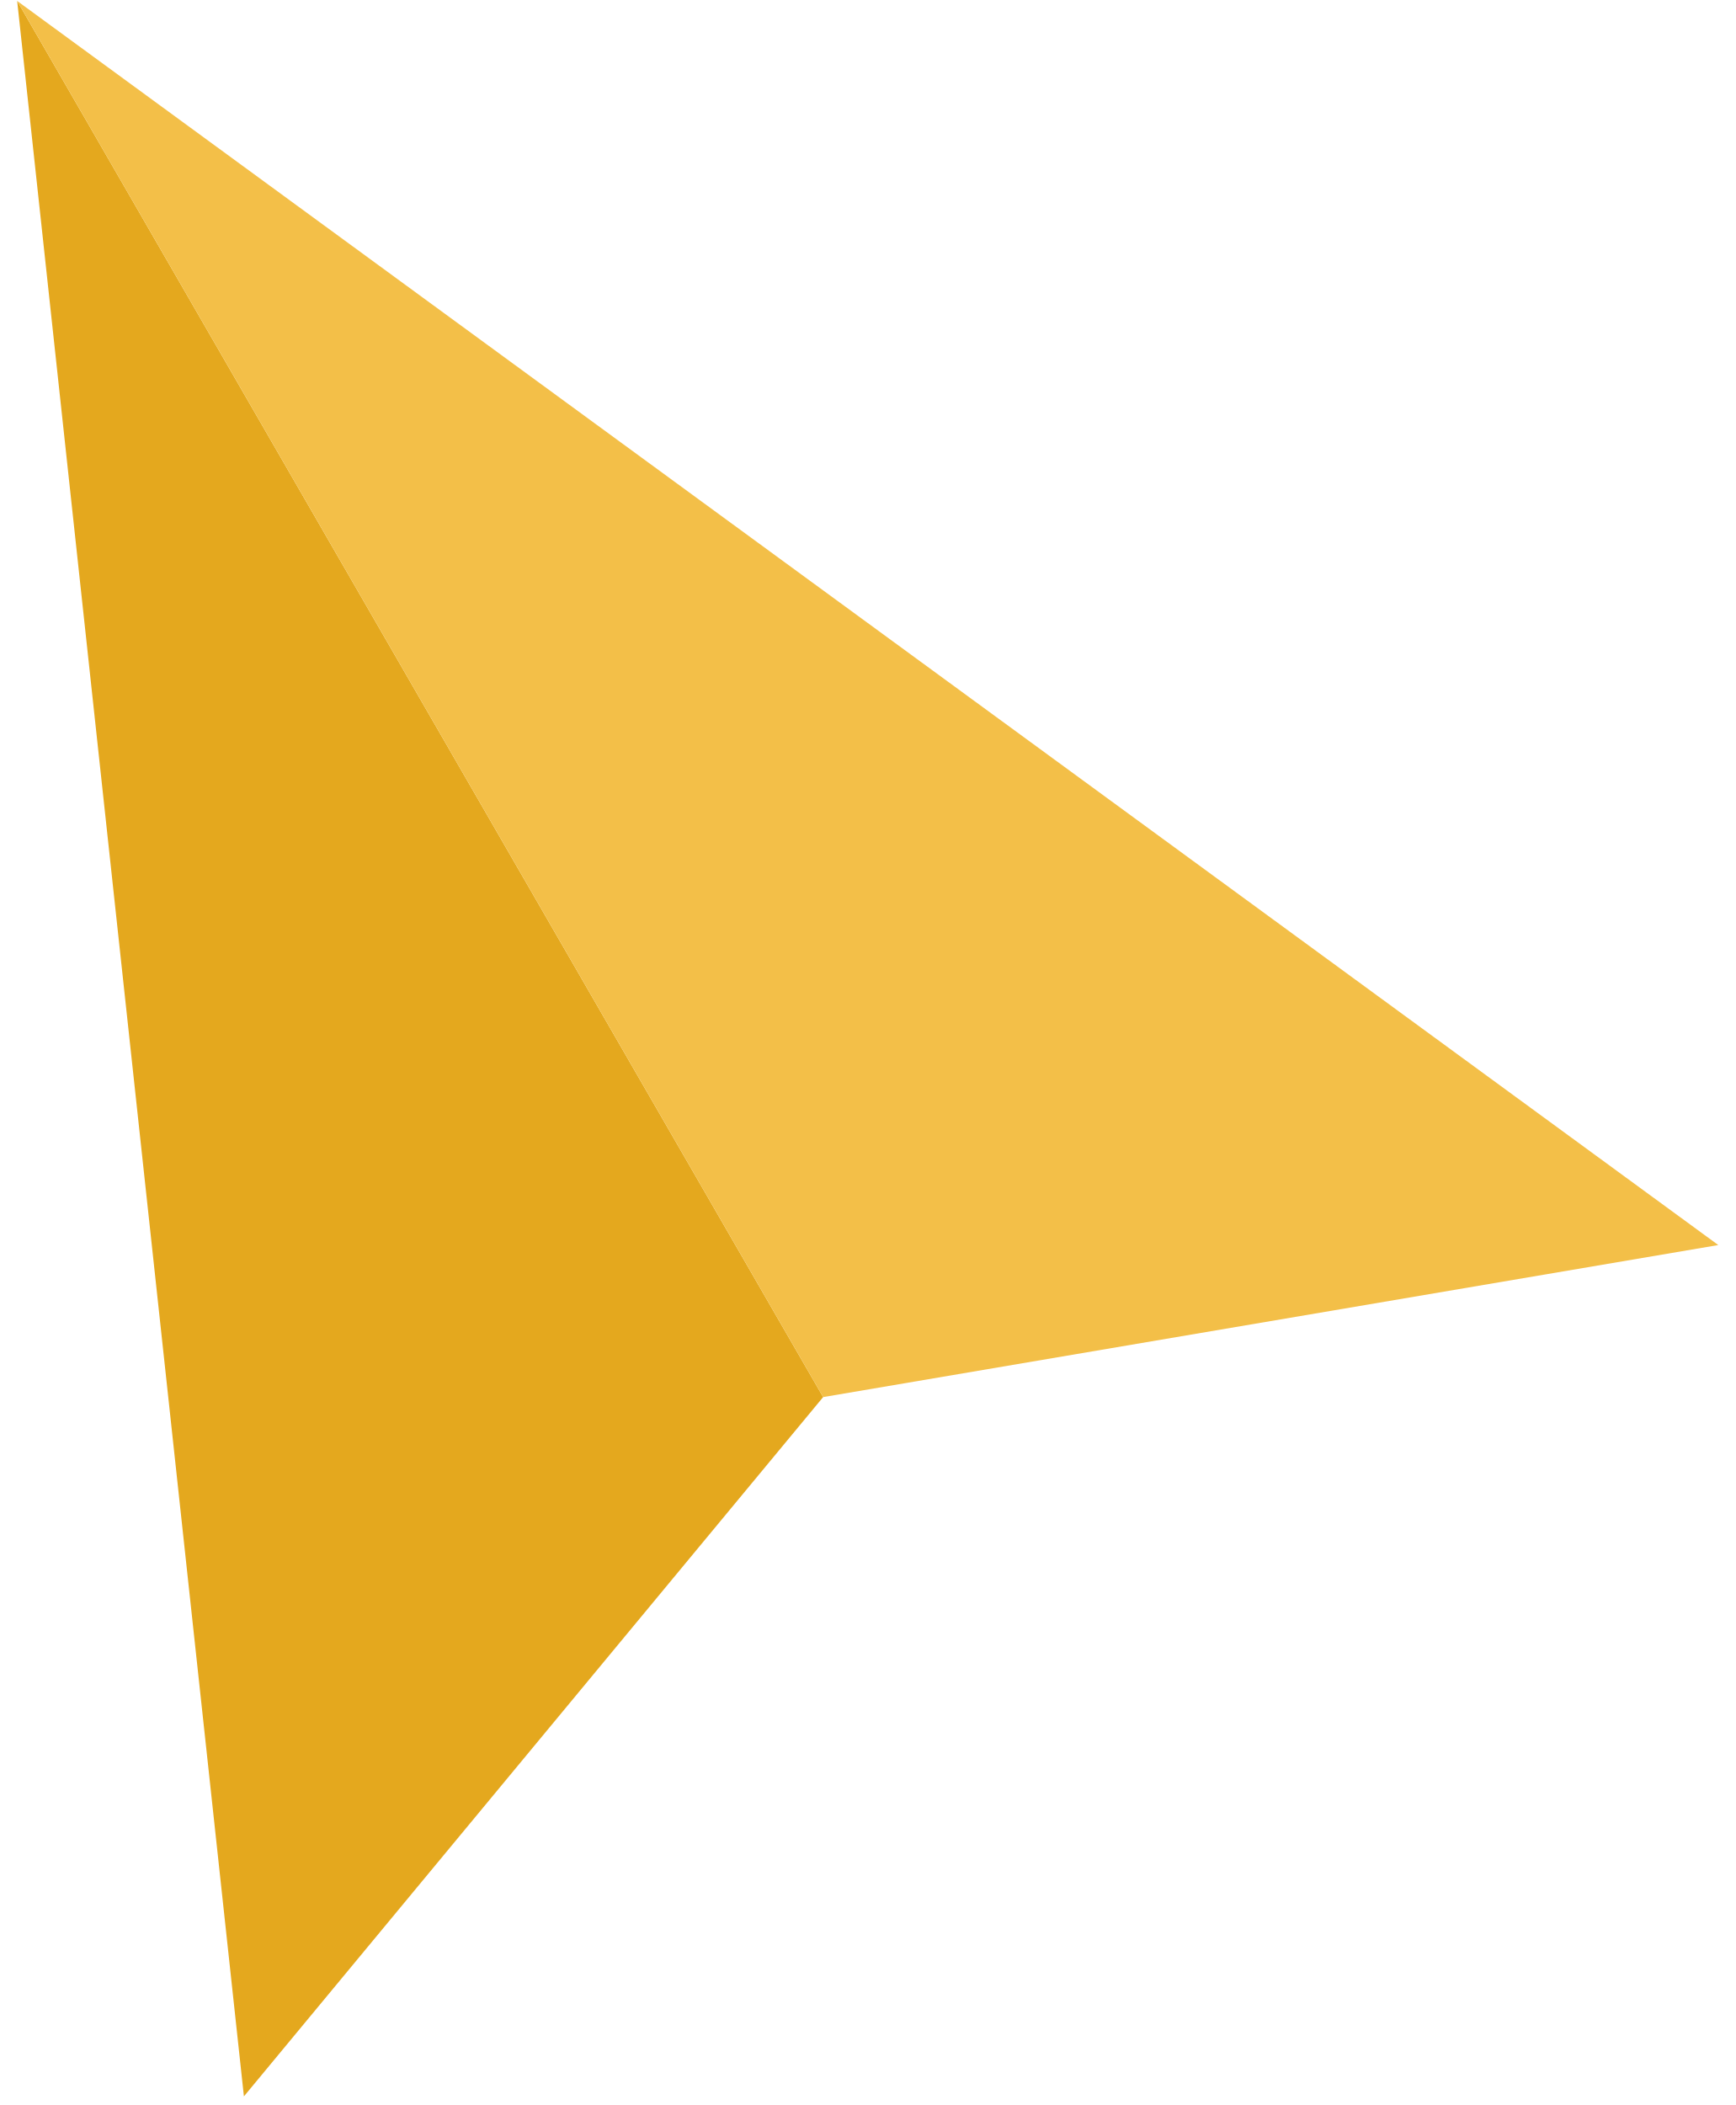
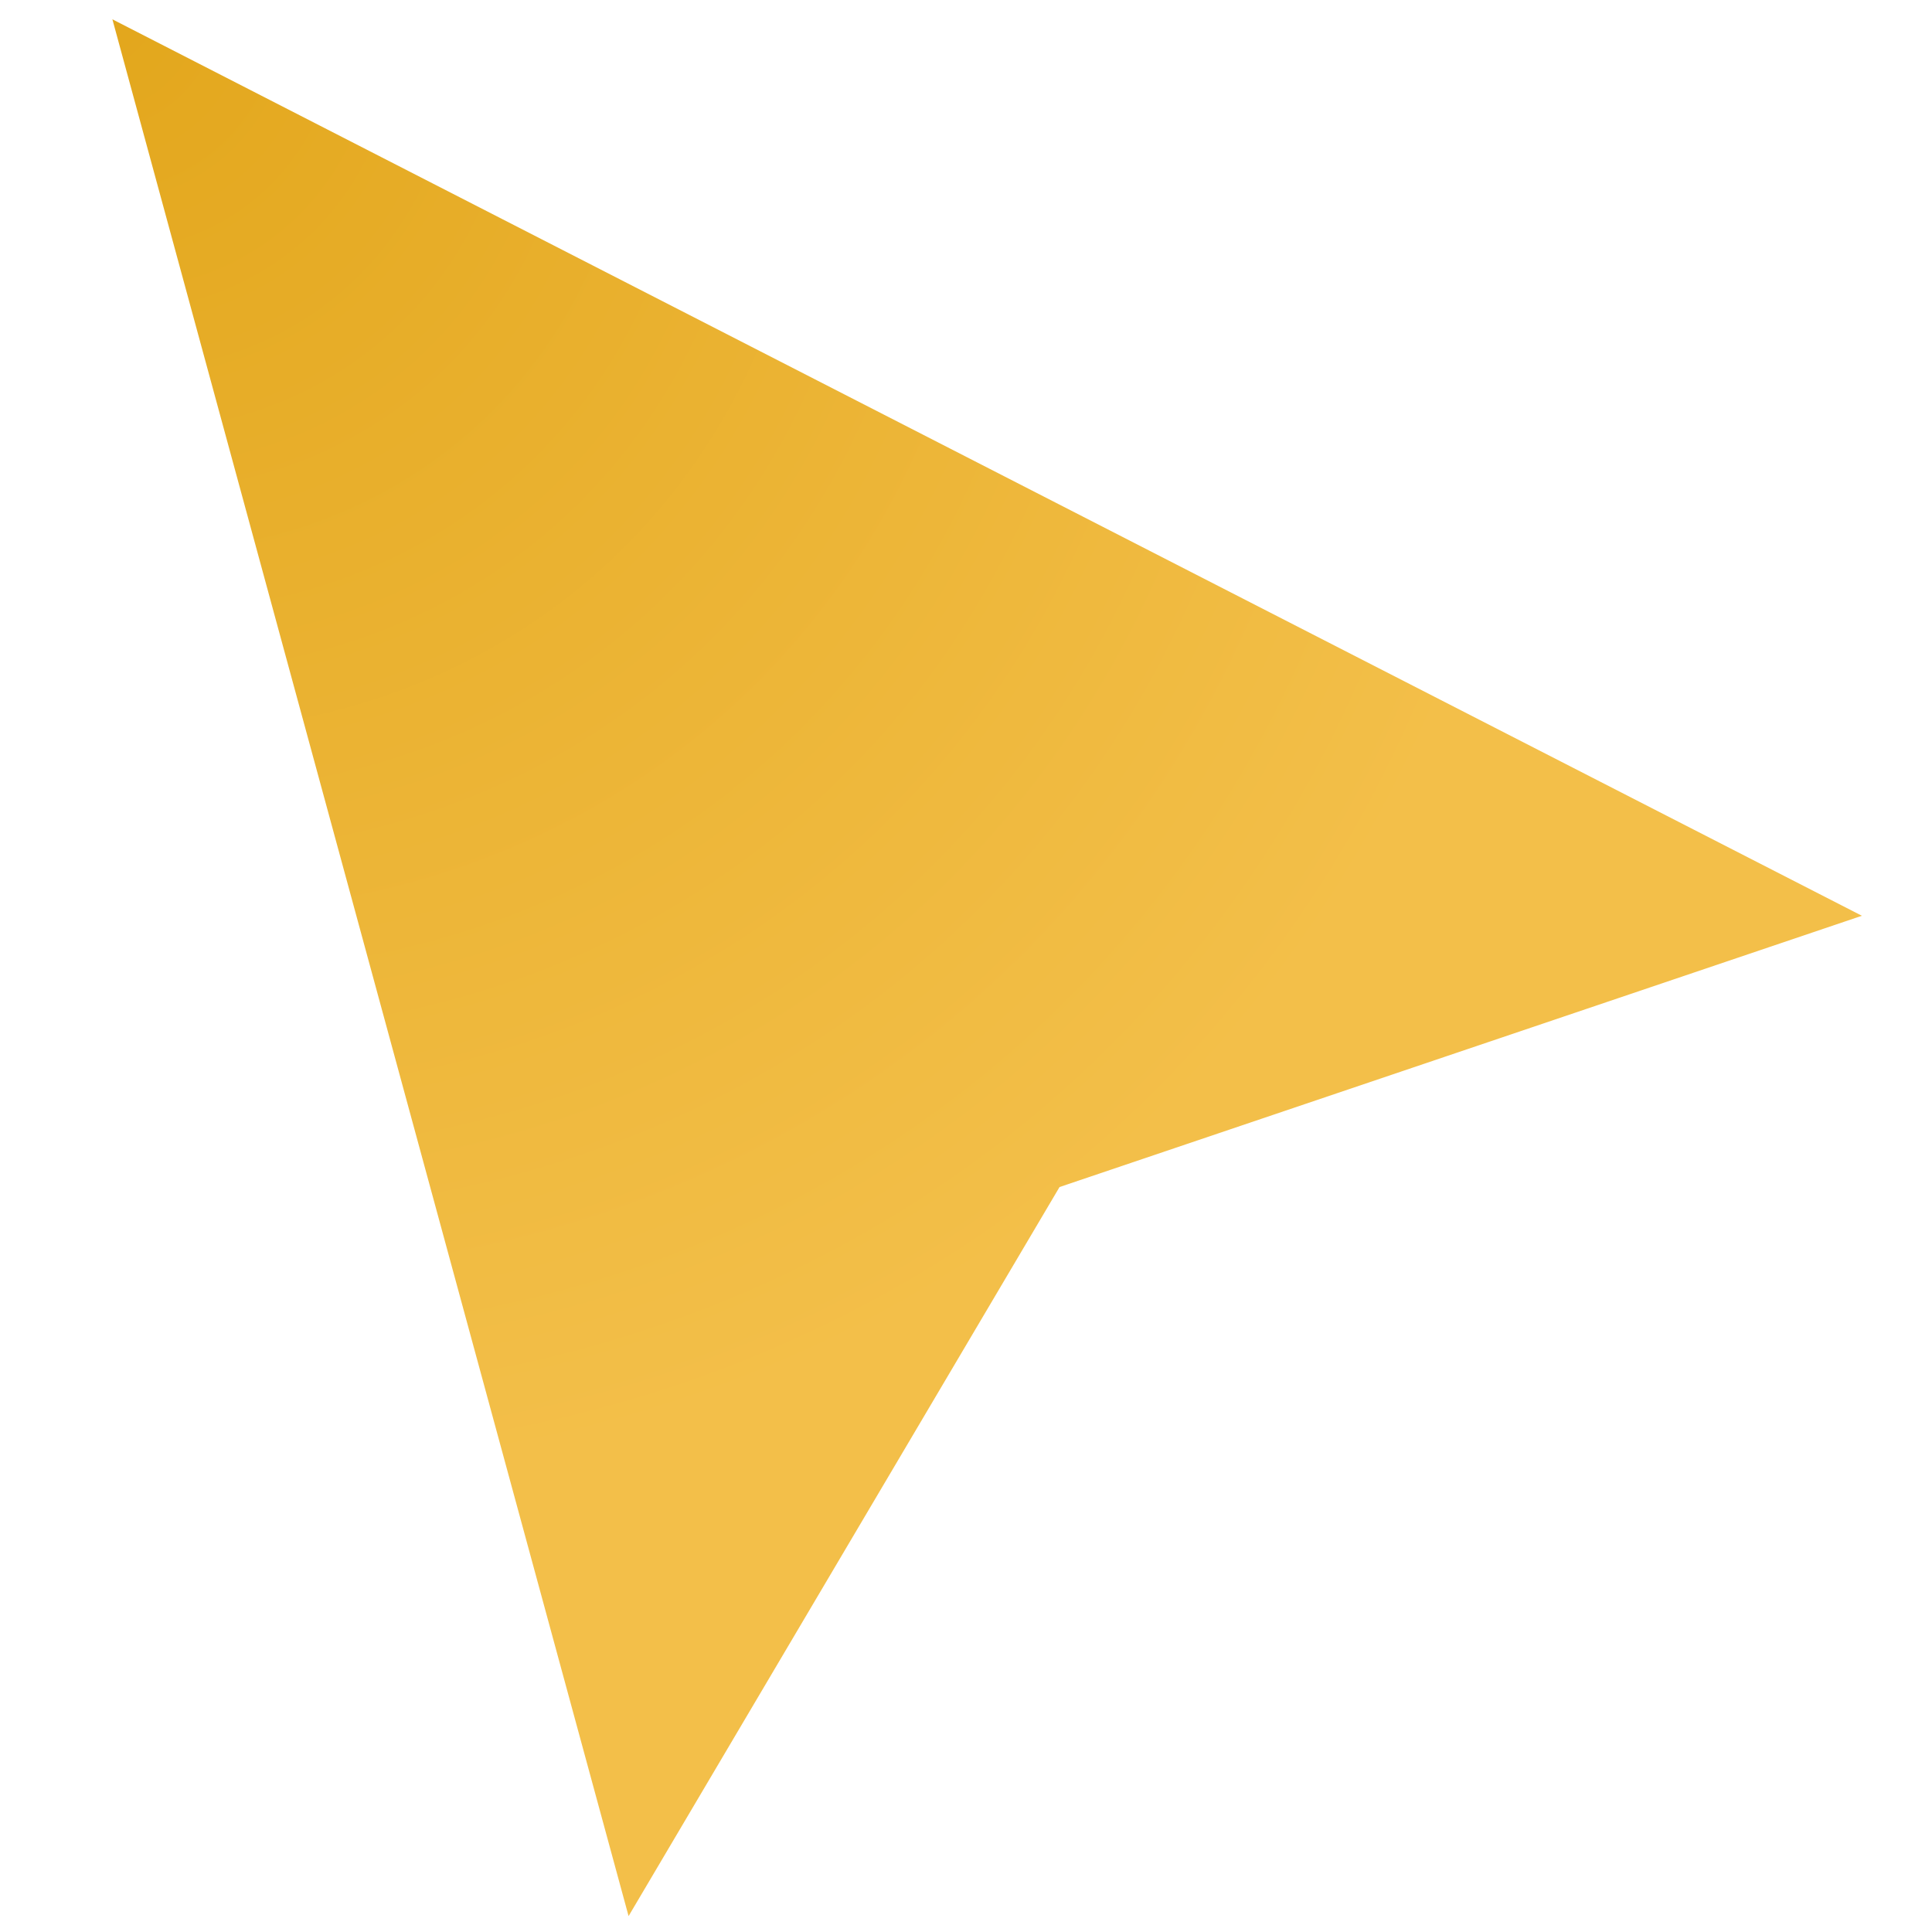
- <svg xmlns="http://www.w3.org/2000/svg" width="94" height="114" viewBox="0 0 94 114" fill="none">
-   <path d="M0.93 0.051L13.211 113.533L44.584 75.662L0.93 0.051Z" fill="#E4A81E" />
-   <path d="M93.068 67.428L0.93 0.051L44.584 75.662L93.068 67.428Z" fill="#F3BF48" />
+ <svg xmlns="http://www.w3.org/2000/svg" width="17" height="17" viewBox="0 0 17 17" fill="none">
+   <path d="M5.531 16.86L0.989 0.17L16.383 8.058L9.323 10.445L5.531 16.86Z" fill="url(#paint0_angular_793_15720)" />
+   <defs>
+     <radialGradient id="paint0_angular_793_15720" cx="0" cy="0" r="1" gradientUnits="userSpaceOnUse" gradientTransform="translate(0.649009 -0.240781) rotate(50.9061) scale(13.9815 12.3466)">
+       <stop stop-color="#E2A61B" />
+       <stop offset="1" stop-color="#F3BF49" />
+     </radialGradient>
+   </defs>
</svg>
